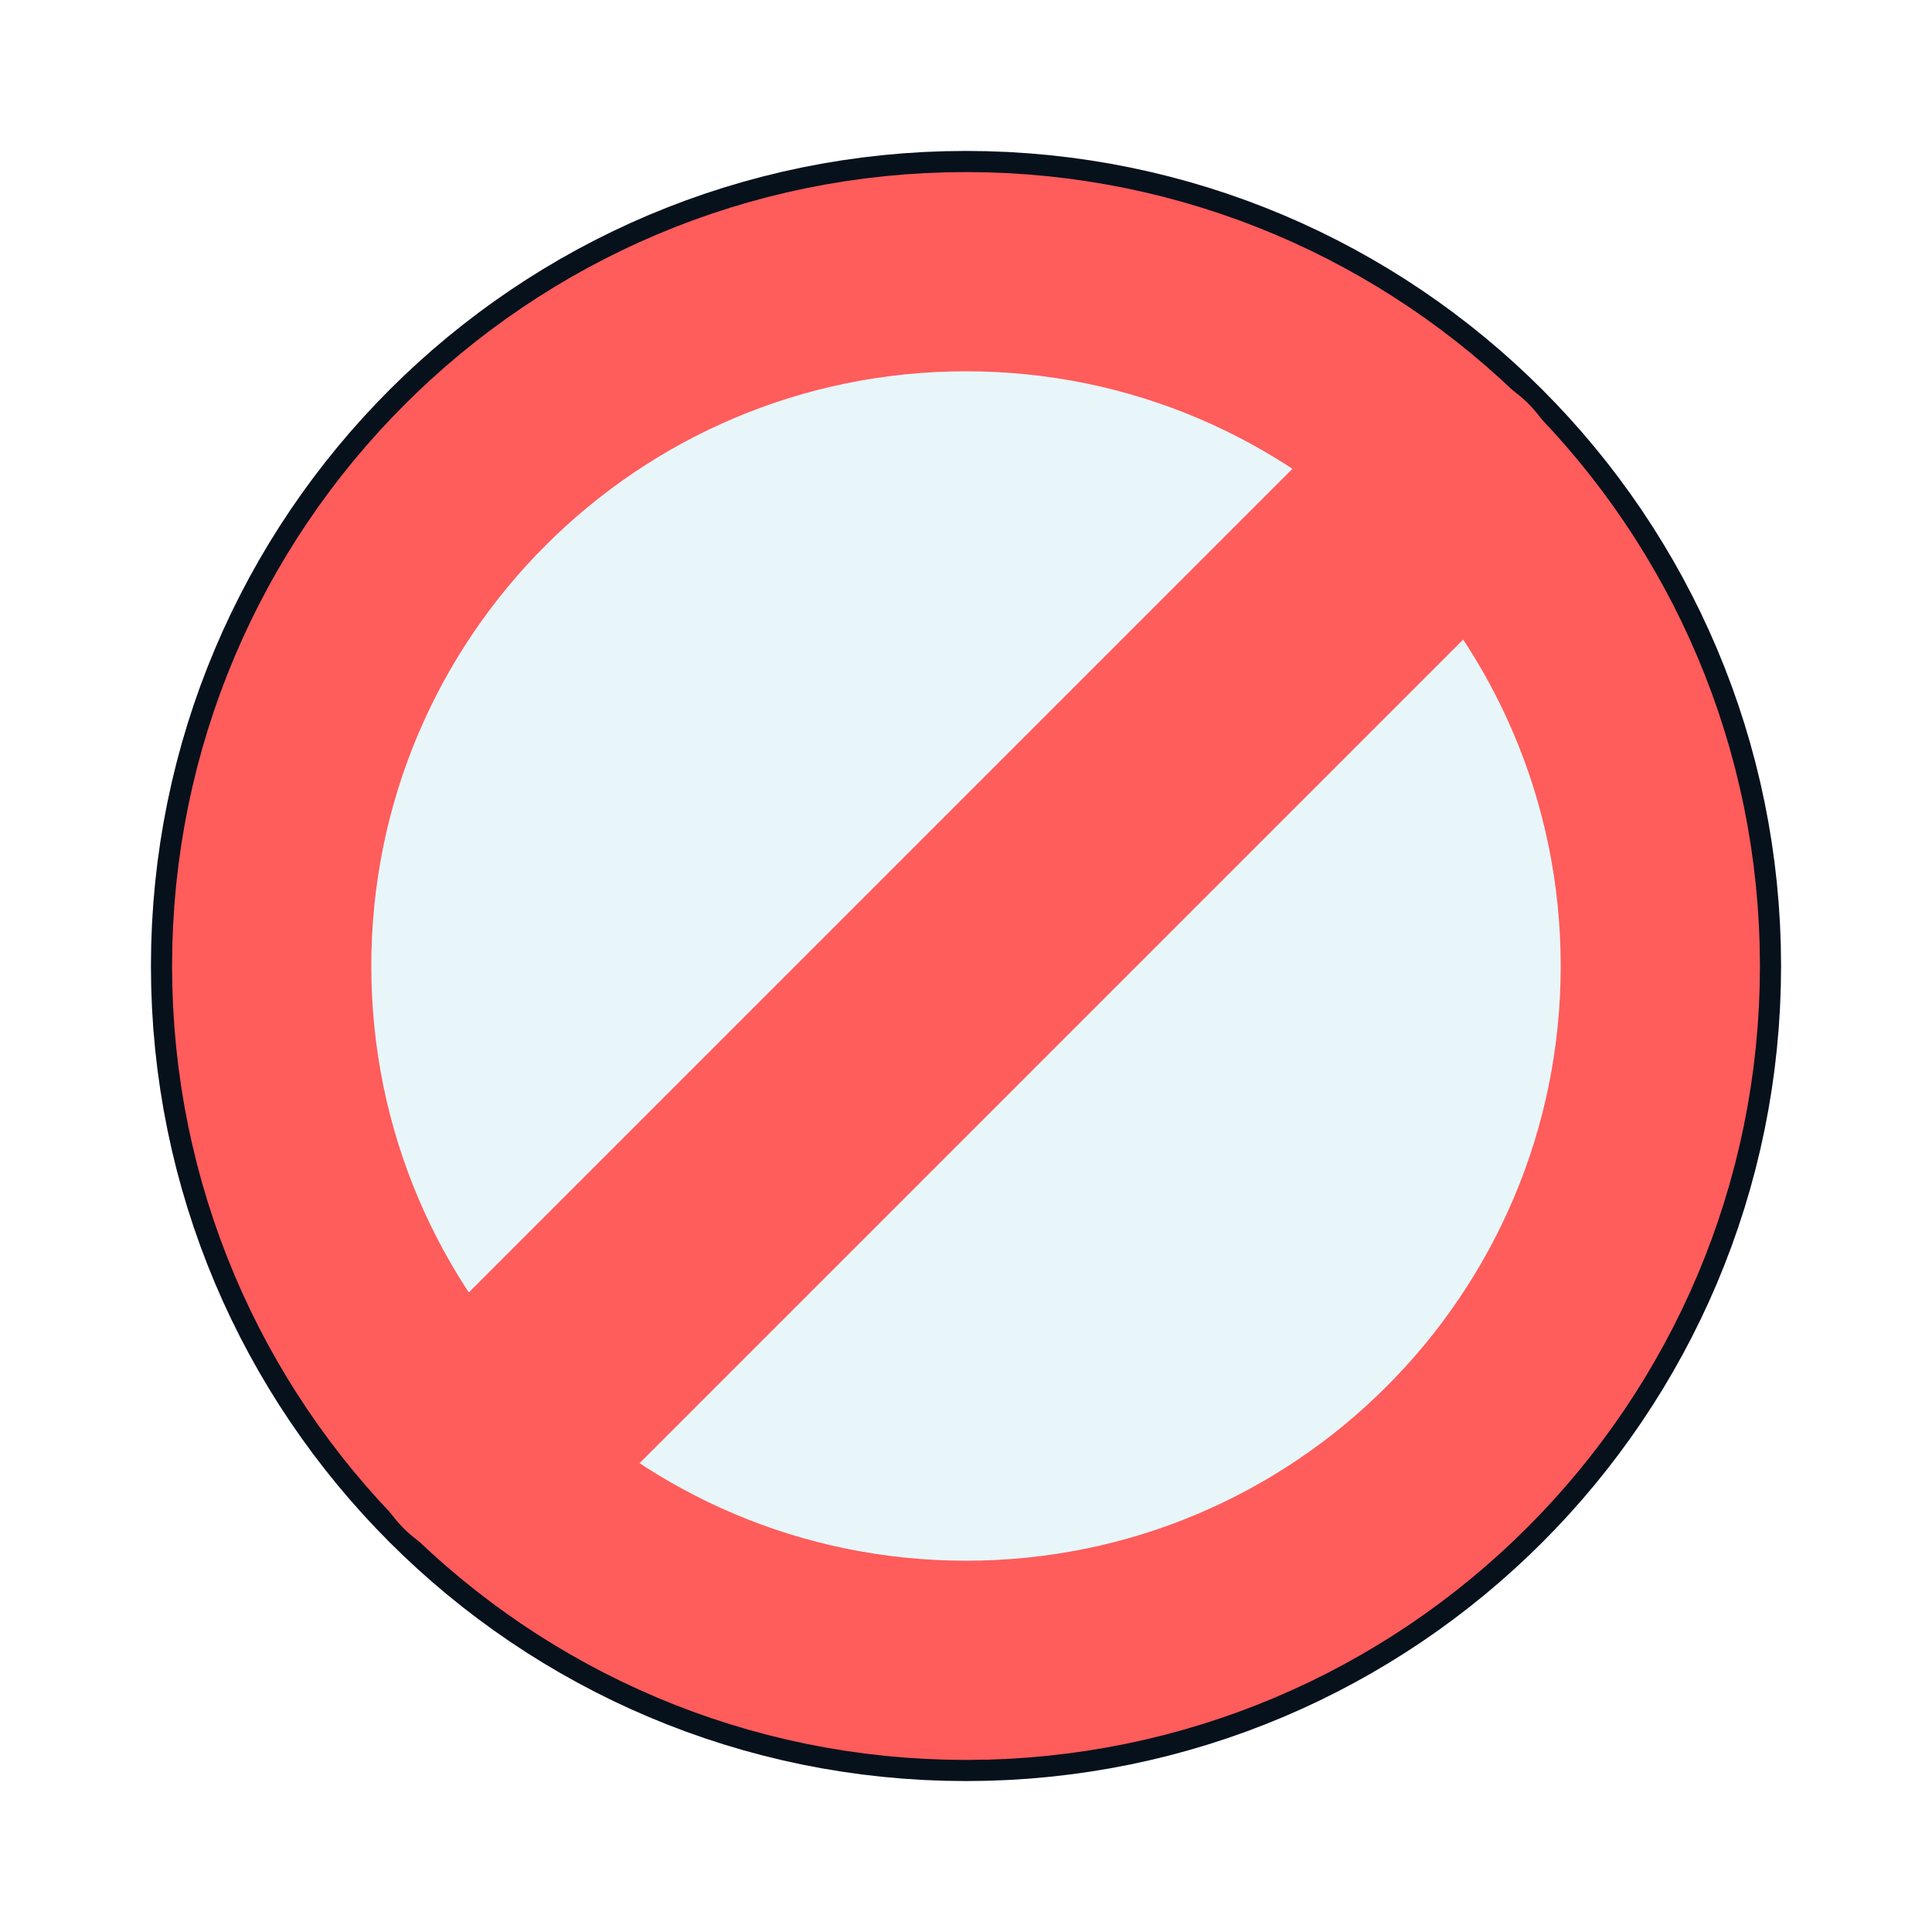
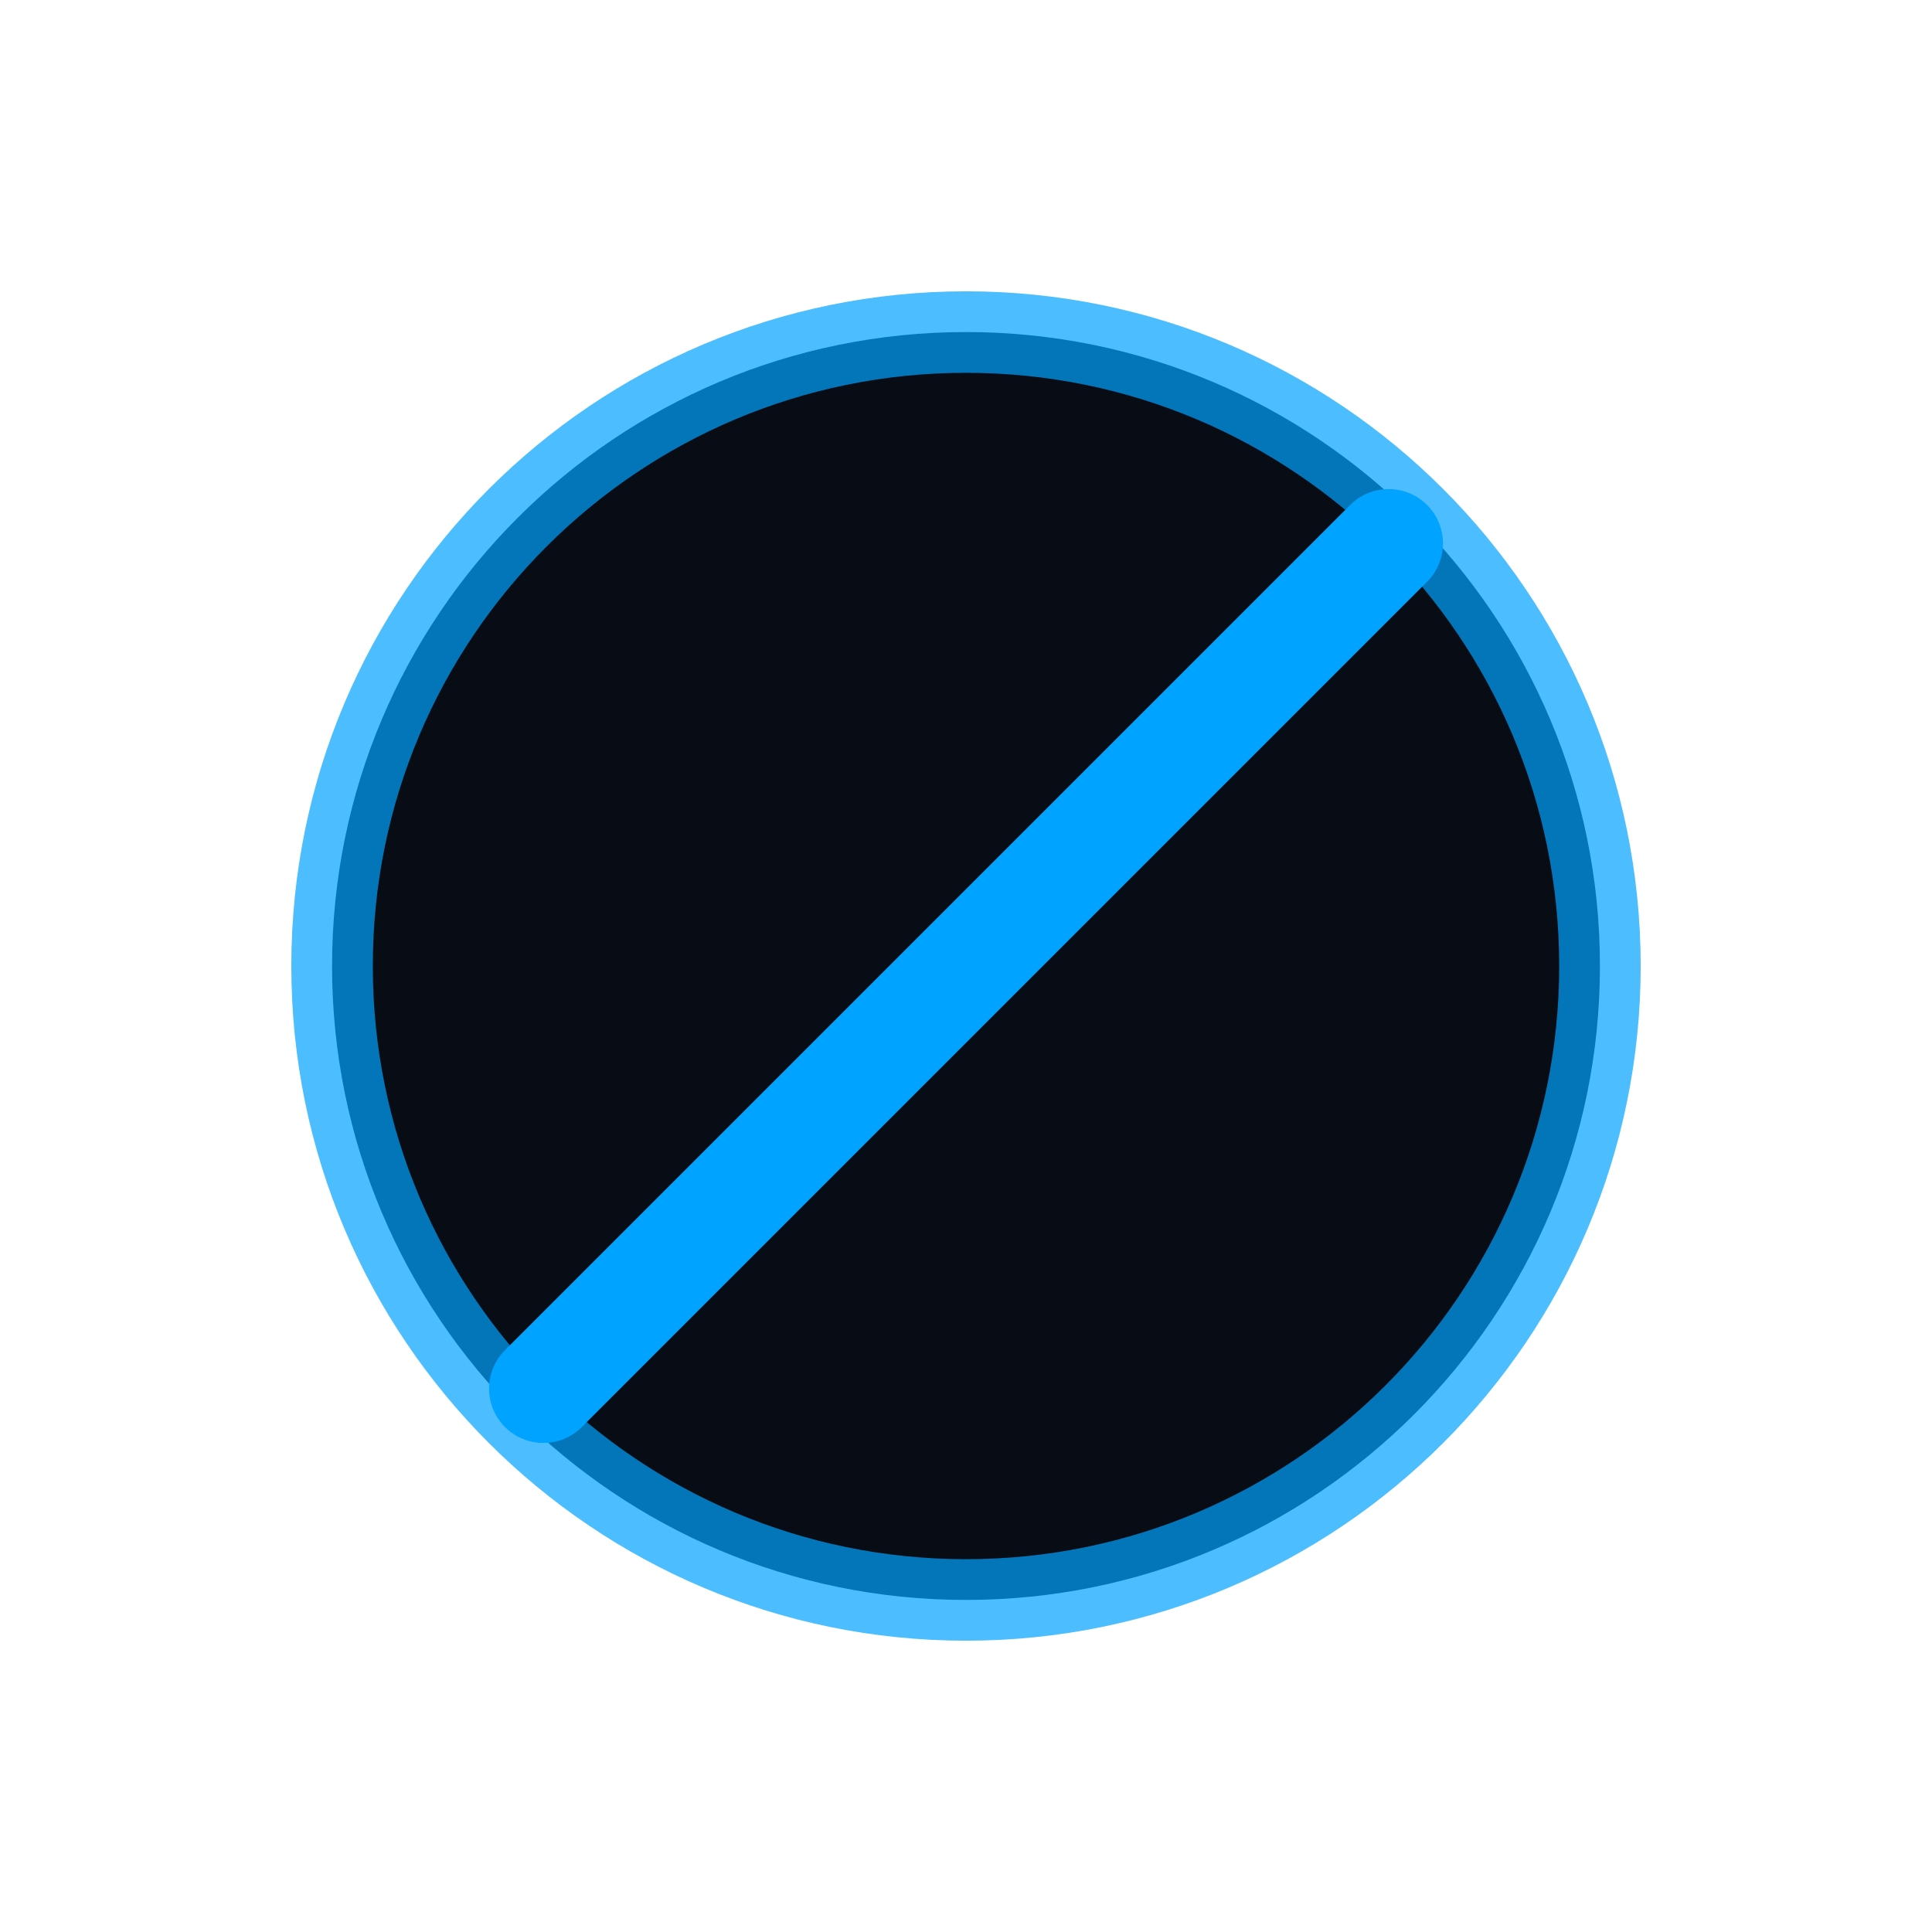
- <svg xmlns="http://www.w3.org/2000/svg" width="32" height="32" viewBox="0 0 32 32" fill="none">
-   <circle cx="16" cy="16" r="11.5" fill="#07111C" stroke="#07111C" stroke-width="4" />
-   <circle cx="16" cy="16" r="11.5" fill="#E8F6FA" stroke="#FF5C5C" stroke-width="3.3" />
-   <path d="M8.1 23.9 23.9 8.1" stroke="#FF5C5C" stroke-width="4" stroke-linecap="round" />
+ <svg xmlns="http://www.w3.org/2000/svg" width="28" height="28" viewBox="0 0 32 32" fill="none">
+   <circle cx="16" cy="16" r="10.5" fill="#080C14" stroke="#00A3FF" stroke-opacity=".7" stroke-width="1.35" />
+   <path d="m9 23 14-14" stroke="#00A3FF" stroke-width="1.8" stroke-linecap="round" />
</svg>
